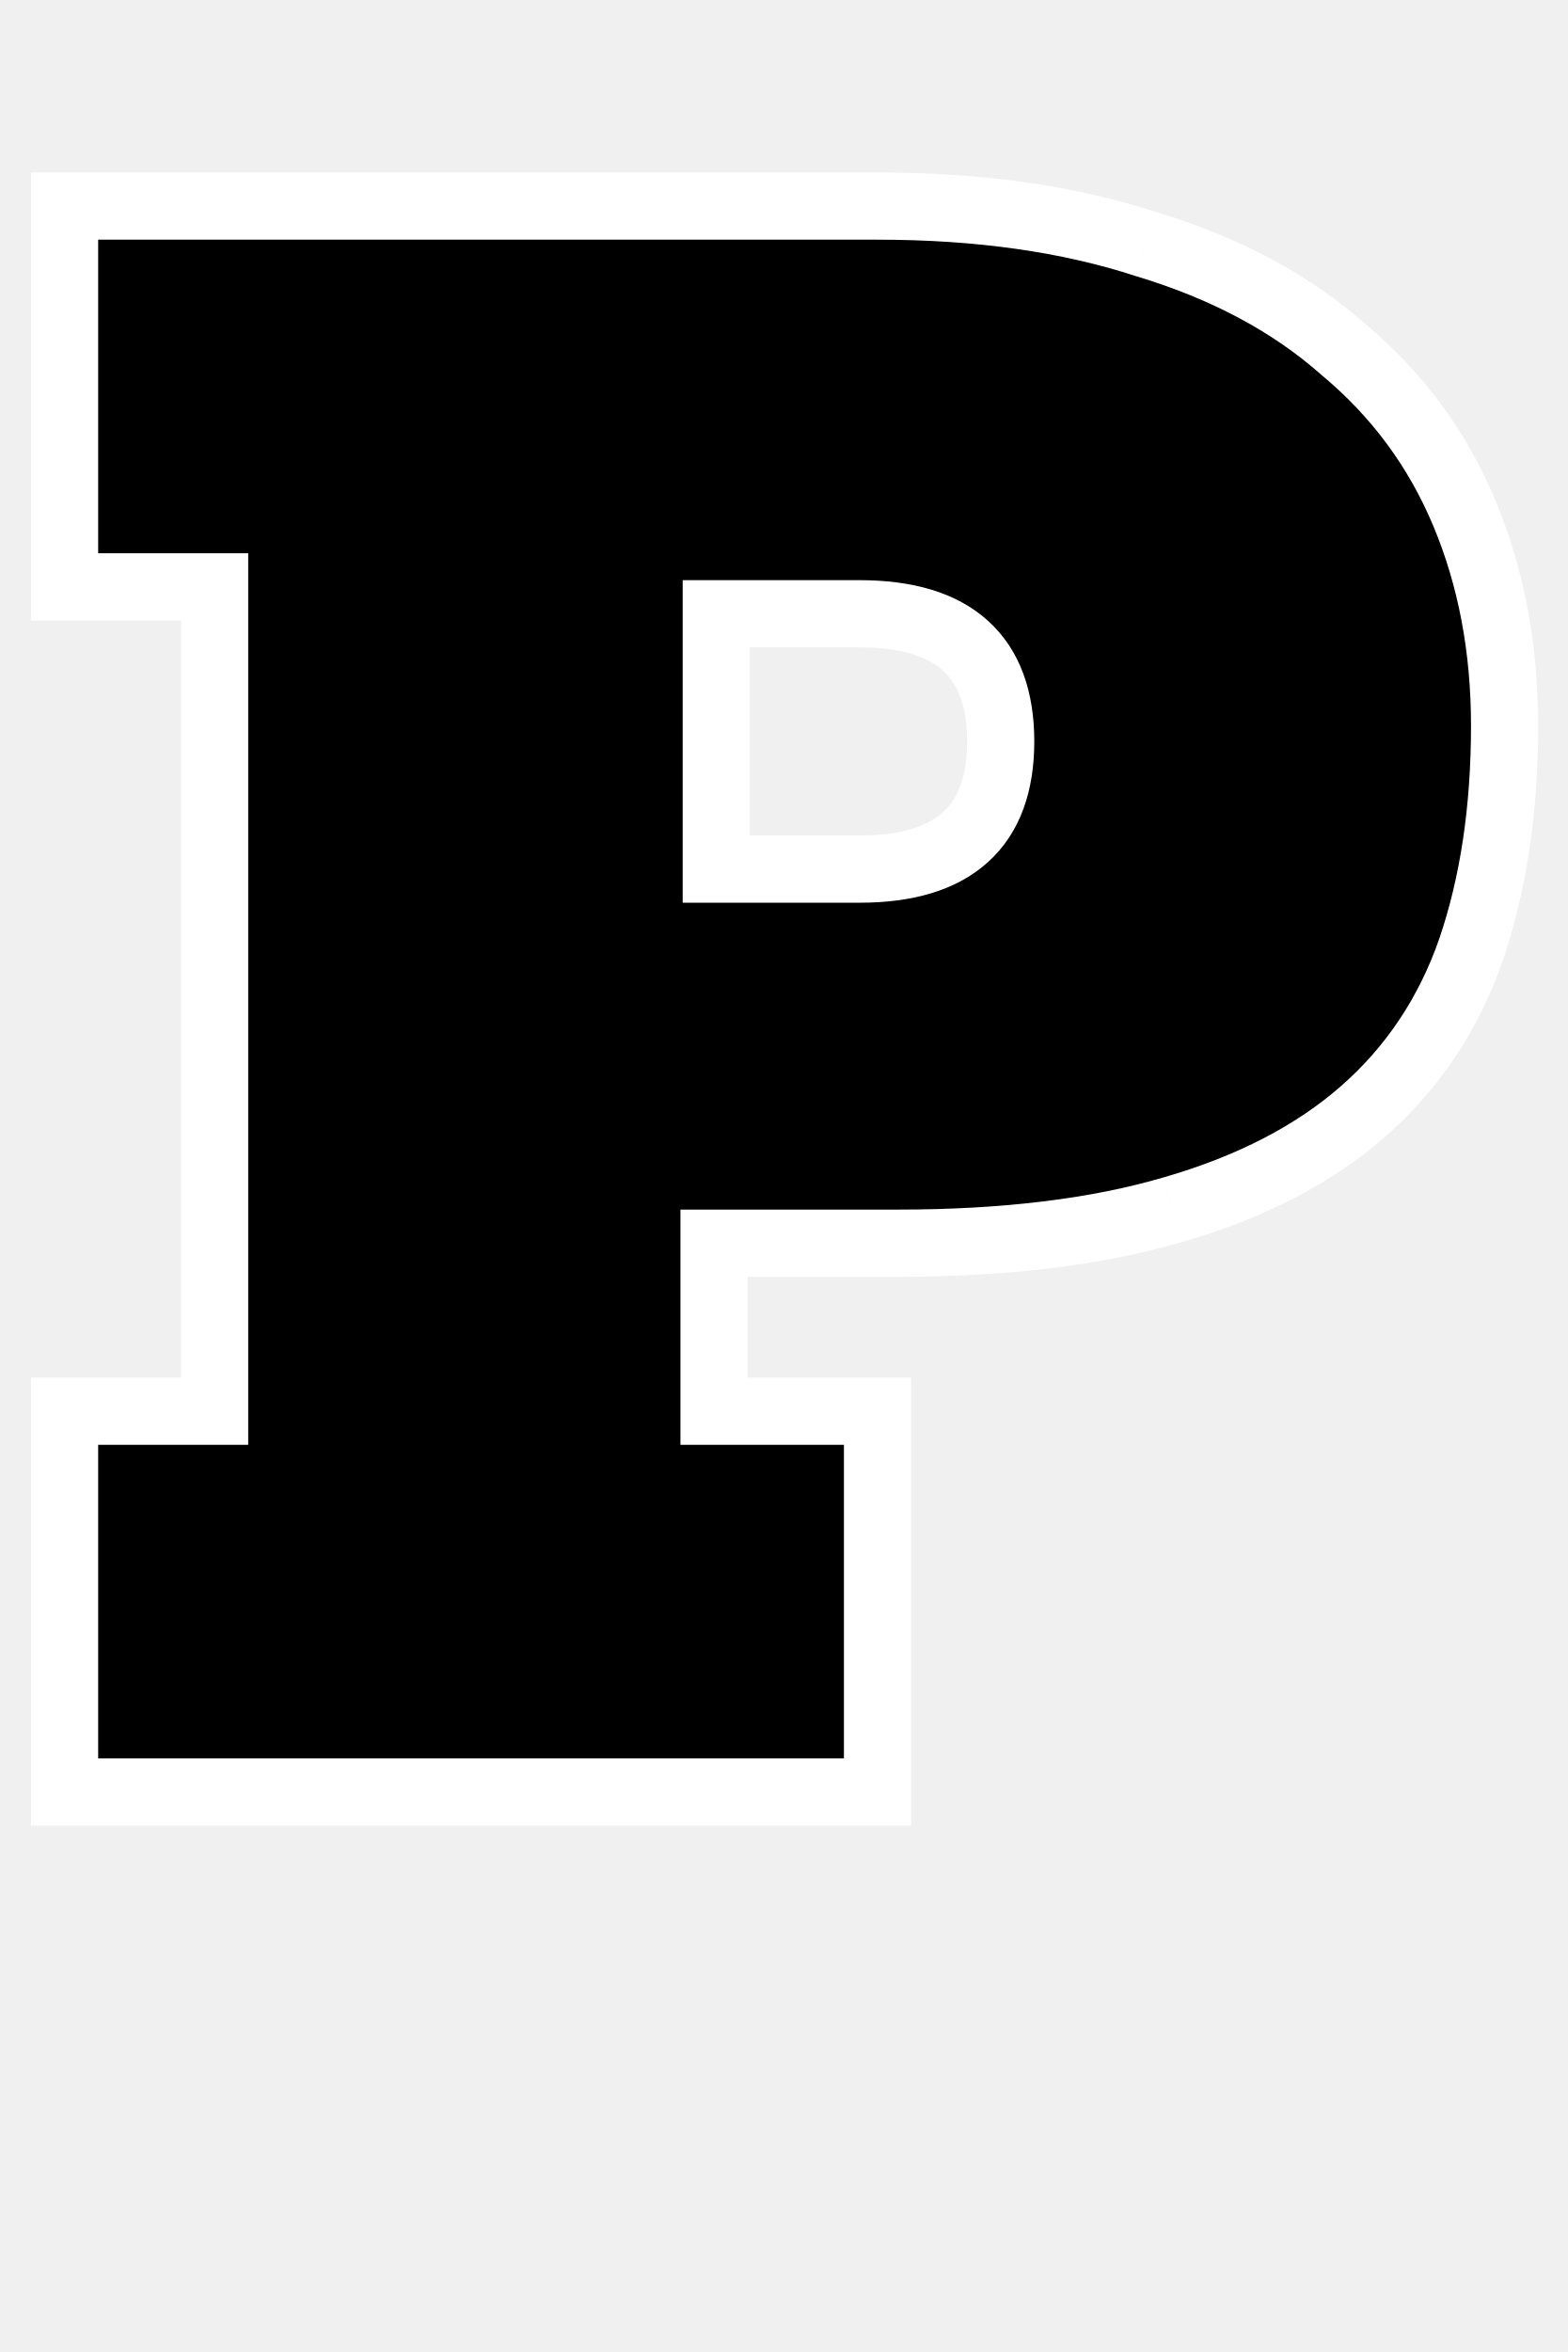
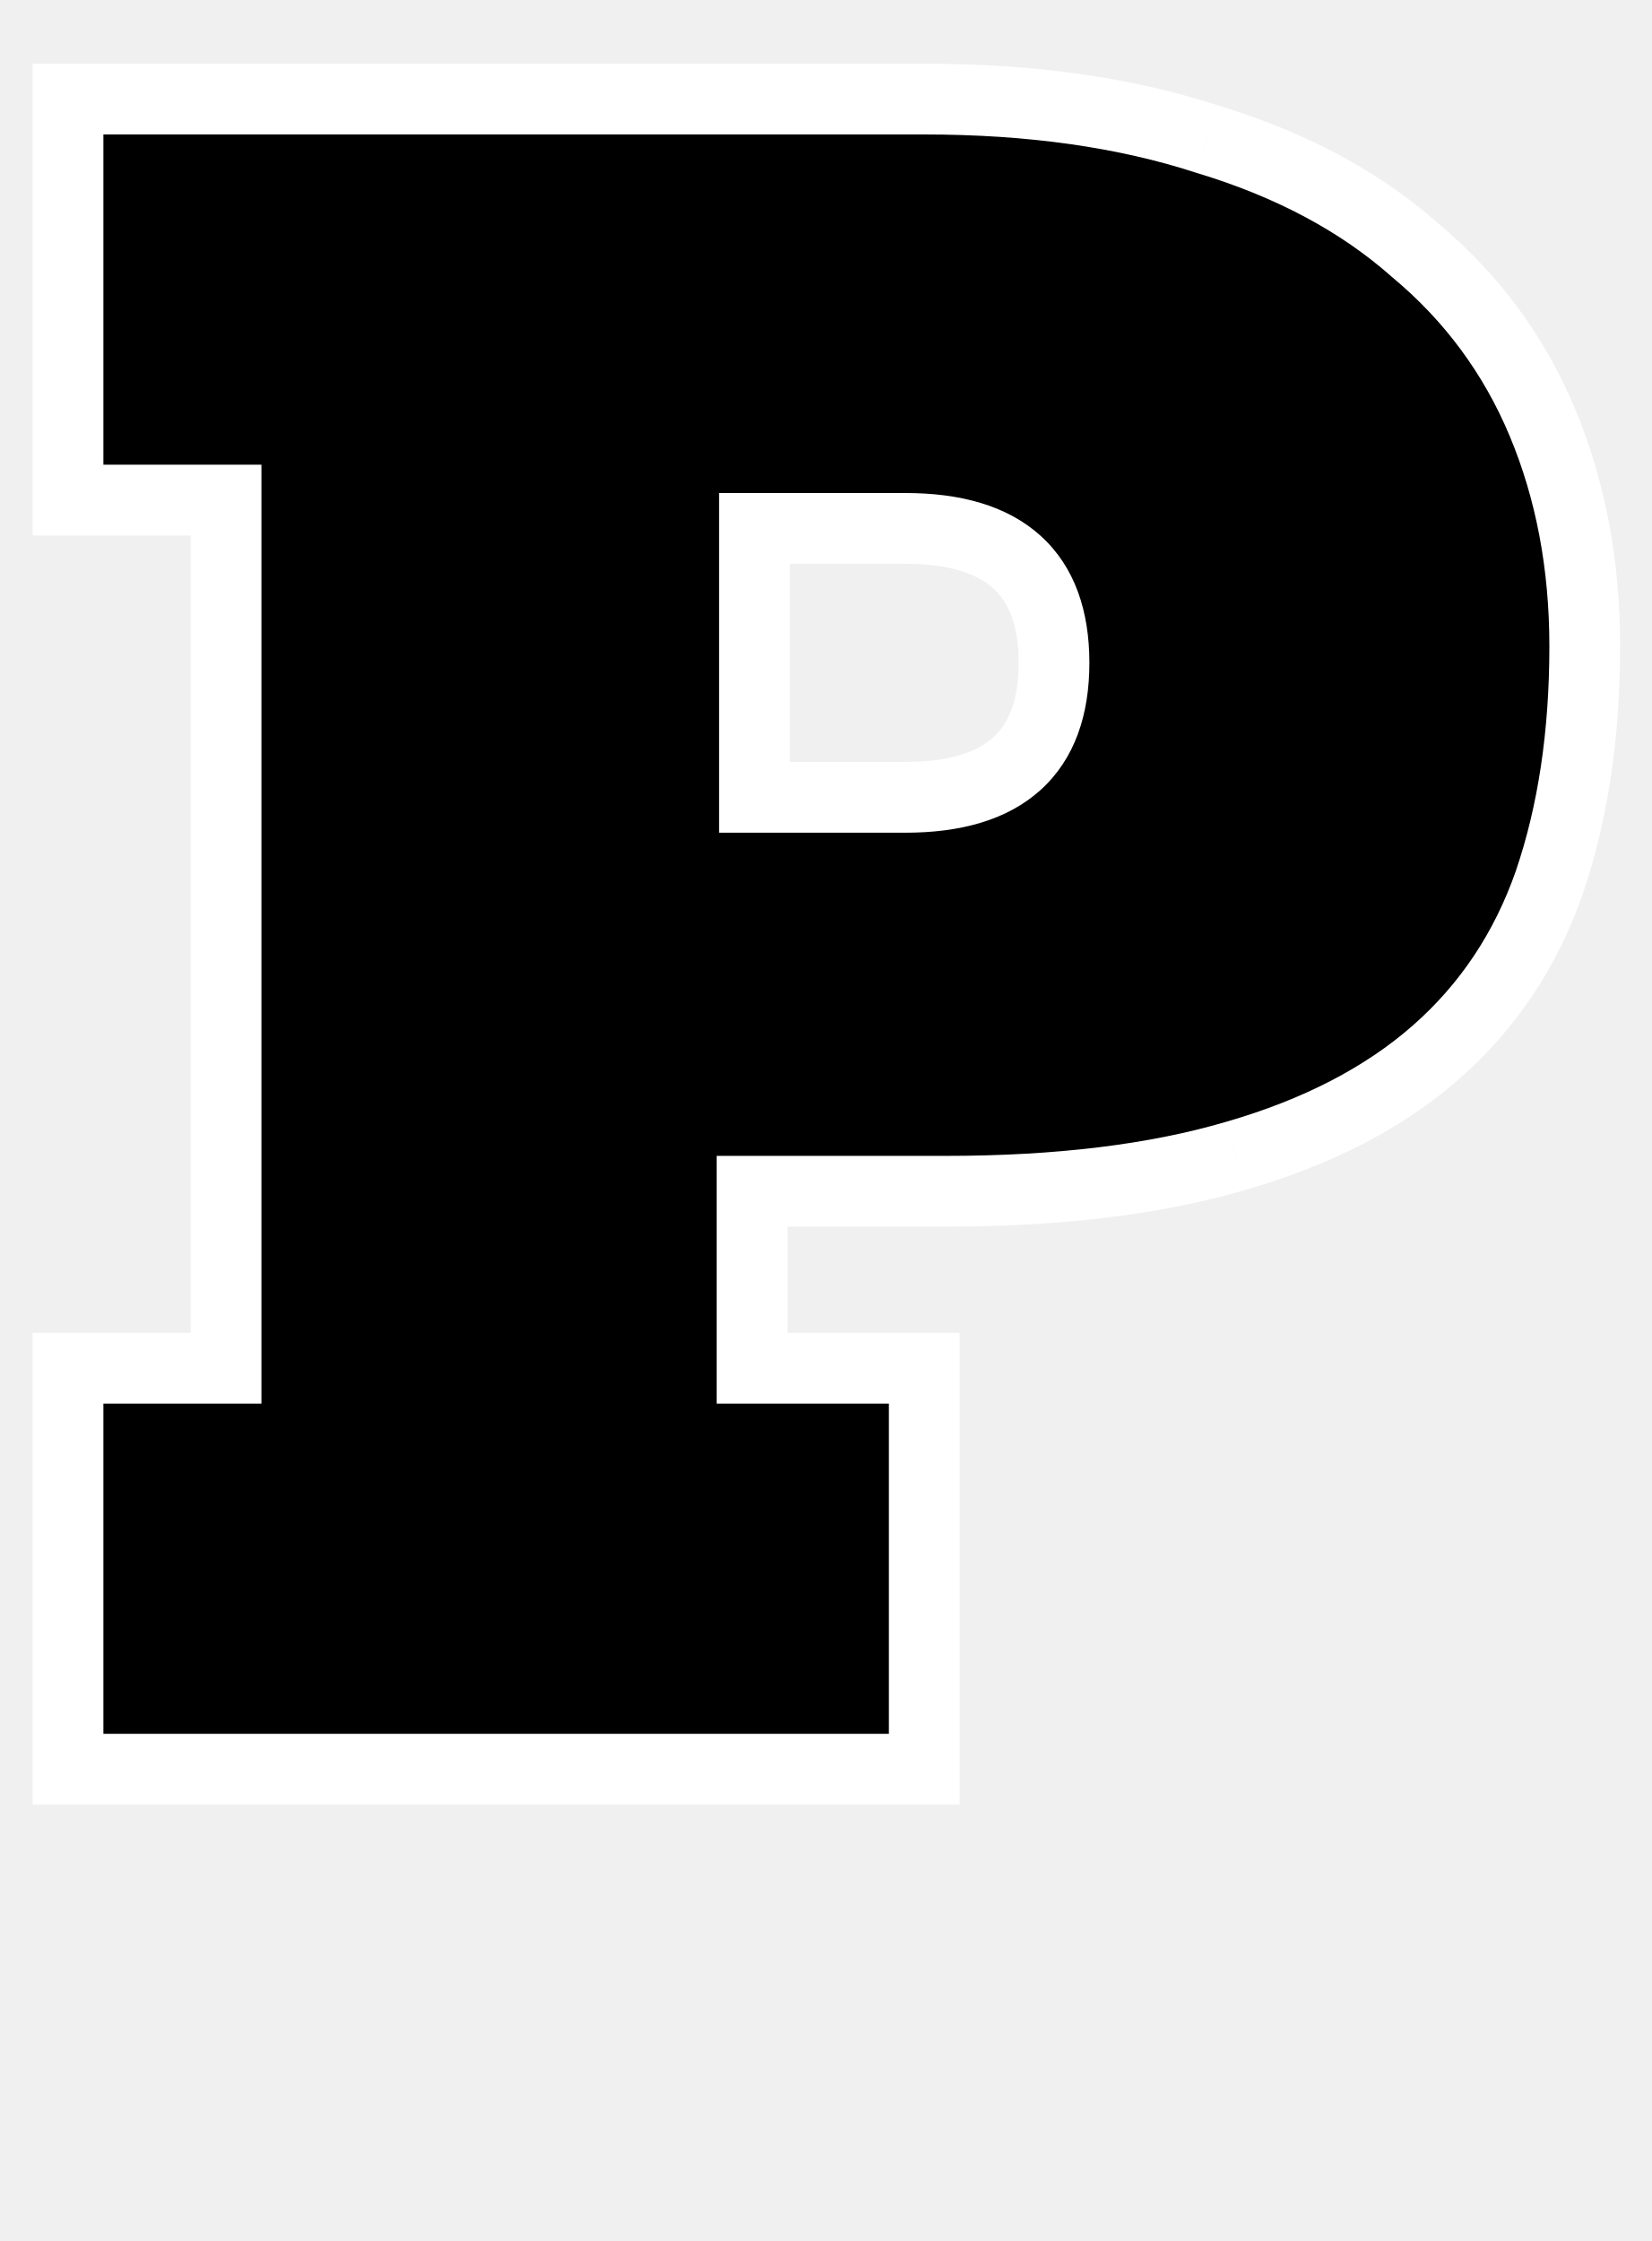
- <svg xmlns="http://www.w3.org/2000/svg" width="70" height="105" viewBox="0 0 70 105" fill="none">
-   <path d="M2.883 63H9.583V26.2H2.883V9.2H39.183C43.717 9.2 47.717 9.767 51.183 10.9C54.717 11.967 57.65 13.533 59.983 15.6C62.383 17.6 64.183 20.033 65.383 22.9C66.583 25.767 67.183 28.933 67.183 32.4C67.183 36.133 66.683 39.467 65.683 42.4C64.683 45.267 63.083 47.667 60.883 49.6C58.683 51.533 55.85 53 52.383 54C48.983 55 44.883 55.5 40.083 55.5H31.883V63H39.183V80H2.883V63ZM38.383 38.8C42.583 38.8 44.683 36.9 44.683 33.1C44.683 29.3 42.583 27.4 38.383 27.4H31.983V38.8H38.383Z" fill="black" />
-   <path d="M2.883 63V61.5H1.383V63H2.883ZM9.583 63V64.5H11.083V63H9.583ZM9.583 26.2H11.083V24.7H9.583V26.2ZM2.883 26.2H1.383V27.7H2.883V26.2ZM2.883 9.2V7.7H1.383V9.2H2.883ZM51.183 10.9L50.717 12.326L50.733 12.331L50.75 12.336L51.183 10.9ZM59.983 15.6L58.989 16.723L59.006 16.738L59.023 16.752L59.983 15.6ZM65.383 22.9L66.767 22.321L65.383 22.9ZM65.683 42.4L67.1 42.894L67.103 42.884L65.683 42.4ZM60.883 49.6L59.893 48.473L60.883 49.6ZM52.383 54L51.968 52.559L51.96 52.561L52.383 54ZM31.883 55.5V54H30.383V55.5H31.883ZM31.883 63H30.383V64.5H31.883V63ZM39.183 63H40.683V61.5H39.183V63ZM39.183 80V81.5H40.683V80H39.183ZM2.883 80H1.383V81.5H2.883V80ZM31.983 27.4V25.9H30.483V27.4H31.983ZM31.983 38.8H30.483V40.3H31.983V38.8ZM2.883 64.5H9.583V61.5H2.883V64.5ZM11.083 63V26.2H8.083V63H11.083ZM9.583 24.7H2.883V27.7H9.583V24.7ZM4.383 26.2V9.2H1.383V26.2H4.383ZM2.883 10.7H39.183V7.7H2.883V10.7ZM39.183 10.7C43.595 10.7 47.432 11.252 50.717 12.326L51.649 9.474C48.001 8.281 43.838 7.7 39.183 7.7V10.7ZM50.75 12.336C54.113 13.351 56.845 14.824 58.989 16.723L60.978 14.477C58.455 12.243 55.32 10.582 51.617 9.464L50.75 12.336ZM59.023 16.752C61.239 18.599 62.893 20.836 63.999 23.479L66.767 22.321C65.473 19.231 63.528 16.601 60.944 14.448L59.023 16.752ZM63.999 23.479C65.114 26.142 65.683 29.109 65.683 32.4H68.683C68.683 28.757 68.052 25.391 66.767 22.321L63.999 23.479ZM65.683 32.4C65.683 36.001 65.201 39.167 64.263 41.916L67.103 42.884C68.166 39.767 68.683 36.265 68.683 32.4H65.683ZM64.267 41.906C63.349 44.538 61.892 46.717 59.893 48.473L61.873 50.727C64.275 48.616 66.018 45.995 67.1 42.894L64.267 41.906ZM59.893 48.473C57.893 50.231 55.27 51.606 51.968 52.559L52.799 55.441C56.43 54.394 59.474 52.836 61.873 50.727L59.893 48.473ZM51.96 52.561C48.736 53.509 44.787 54 40.083 54V57C44.979 57 49.23 56.491 52.806 55.439L51.96 52.561ZM40.083 54H31.883V57H40.083V54ZM30.383 55.5V63H33.383V55.5H30.383ZM31.883 64.5H39.183V61.5H31.883V64.5ZM37.683 63V80H40.683V63H37.683ZM39.183 78.5H2.883V81.5H39.183V78.5ZM4.383 80V63H1.383V80H4.383ZM38.383 40.3C40.679 40.3 42.681 39.784 44.115 38.487C45.576 37.165 46.183 35.272 46.183 33.1H43.183C43.183 34.728 42.74 35.685 42.102 36.263C41.435 36.866 40.287 37.3 38.383 37.3V40.3ZM46.183 33.1C46.183 30.928 45.576 29.035 44.115 27.713C42.681 26.416 40.679 25.9 38.383 25.9V28.9C40.287 28.9 41.435 29.334 42.102 29.937C42.74 30.515 43.183 31.472 43.183 33.1H46.183ZM38.383 25.9H31.983V28.9H38.383V25.9ZM30.483 27.4V38.8H33.483V27.4H30.483ZM31.983 40.3H38.383V37.3H31.983V40.3Z" fill="white" />
+ <svg xmlns="http://www.w3.org/2000/svg" width="70" height="95" viewBox="0 0 70 95" fill="none">
+   <path d="M2.883 58H9.583V21.2H2.883V4.2H39.183C43.717 4.2 47.717 4.767 51.183 5.9C54.717 6.967 57.65 8.533 59.983 10.6C62.383 12.6 64.183 15.033 65.383 17.9C66.583 20.767 67.183 23.933 67.183 27.4C67.183 31.133 66.683 34.467 65.683 37.4C64.683 40.267 63.083 42.667 60.883 44.6C58.683 46.533 55.85 48 52.383 49C48.983 50 44.883 50.5 40.083 50.5H31.883V58H39.183V75H2.883V58ZM38.383 33.8C42.583 33.8 44.683 31.9 44.683 28.1C44.683 24.3 42.583 22.4 38.383 22.4H31.983V33.8H38.383Z" fill="black" />
+   <path d="M2.883 58V56.5H1.383V58H2.883ZM9.583 58V59.5H11.083V58H9.583ZM9.583 21.2H11.083V19.7H9.583V21.2ZM2.883 21.2H1.383V22.7H2.883V21.2ZM2.883 4.2V2.7H1.383V4.2H2.883ZM51.183 5.9L50.717 7.326L50.733 7.331L50.75 7.336L51.183 5.9ZM59.983 10.6L58.989 11.723L59.006 11.738L59.023 11.752L59.983 10.6ZM65.383 17.9L66.767 17.321L65.383 17.9ZM65.683 37.4L67.1 37.894L67.103 37.884L65.683 37.4ZM60.883 44.6L59.893 43.473L60.883 44.6ZM52.383 49L51.968 47.559L51.96 47.561L52.383 49ZM31.883 50.5V49H30.383V50.5H31.883ZM31.883 58H30.383V59.5H31.883V58ZM39.183 58H40.683V56.5H39.183V58ZM39.183 75V76.5H40.683V75H39.183ZM2.883 75H1.383V76.5H2.883V75ZM31.983 22.4V20.9H30.483V22.4H31.983ZM31.983 33.8H30.483V35.3H31.983V33.8ZM2.883 59.5H9.583V56.5H2.883V59.5ZM11.083 58V21.2H8.083V58H11.083ZM9.583 19.7H2.883V22.7H9.583V19.7ZM4.383 21.2V4.2H1.383V21.2H4.383ZM2.883 5.7H39.183V2.7H2.883V5.7ZM39.183 5.7C43.595 5.7 47.432 6.252 50.717 7.326L51.649 4.474C48.001 3.281 43.838 2.7 39.183 2.7V5.7ZM50.75 7.336C54.113 8.351 56.845 9.824 58.989 11.723L60.978 9.477C58.455 7.243 55.32 5.582 51.617 4.464L50.75 7.336ZM59.023 11.752C61.239 13.599 62.893 15.836 63.999 18.479L66.767 17.321C65.473 14.231 63.528 11.601 60.944 9.448L59.023 11.752ZM63.999 18.479C65.114 21.142 65.683 24.109 65.683 27.4H68.683C68.683 23.757 68.052 20.391 66.767 17.321L63.999 18.479ZM65.683 27.4C65.683 31.001 65.201 34.167 64.263 36.916L67.103 37.884C68.166 34.767 68.683 31.265 68.683 27.4H65.683ZM64.267 36.906C63.349 39.538 61.892 41.717 59.893 43.473L61.873 45.727C64.275 43.616 66.018 40.995 67.1 37.894L64.267 36.906ZM59.893 43.473C57.893 45.231 55.27 46.606 51.968 47.559L52.799 50.441C56.43 49.394 59.474 47.836 61.873 45.727L59.893 43.473ZM51.96 47.561C48.736 48.509 44.787 49 40.083 49V52C44.979 52 49.23 51.491 52.806 50.439L51.96 47.561ZM40.083 49H31.883V52H40.083V49ZM30.383 50.5V58H33.383V50.5H30.383ZM31.883 59.5H39.183V56.5H31.883V59.5ZM37.683 58V75H40.683V58H37.683ZM39.183 73.5H2.883V76.5H39.183V73.5ZM4.383 75V58H1.383V75H4.383ZM38.383 35.3C40.679 35.3 42.681 34.784 44.115 33.487C45.576 32.165 46.183 30.272 46.183 28.1H43.183C43.183 29.728 42.74 30.685 42.102 31.263C41.435 31.866 40.287 32.3 38.383 32.3V35.3ZM46.183 28.1C46.183 25.928 45.576 24.035 44.115 22.713C42.681 21.416 40.679 20.9 38.383 20.9V23.9C40.287 23.9 41.435 24.334 42.102 24.937C42.74 25.515 43.183 26.472 43.183 28.1H46.183ZM38.383 20.9H31.983V23.9H38.383V20.9ZM30.483 22.4V33.8H33.483V22.4H30.483ZM31.983 35.3H38.383V32.3H31.983V35.3Z" fill="white" />
</svg>
